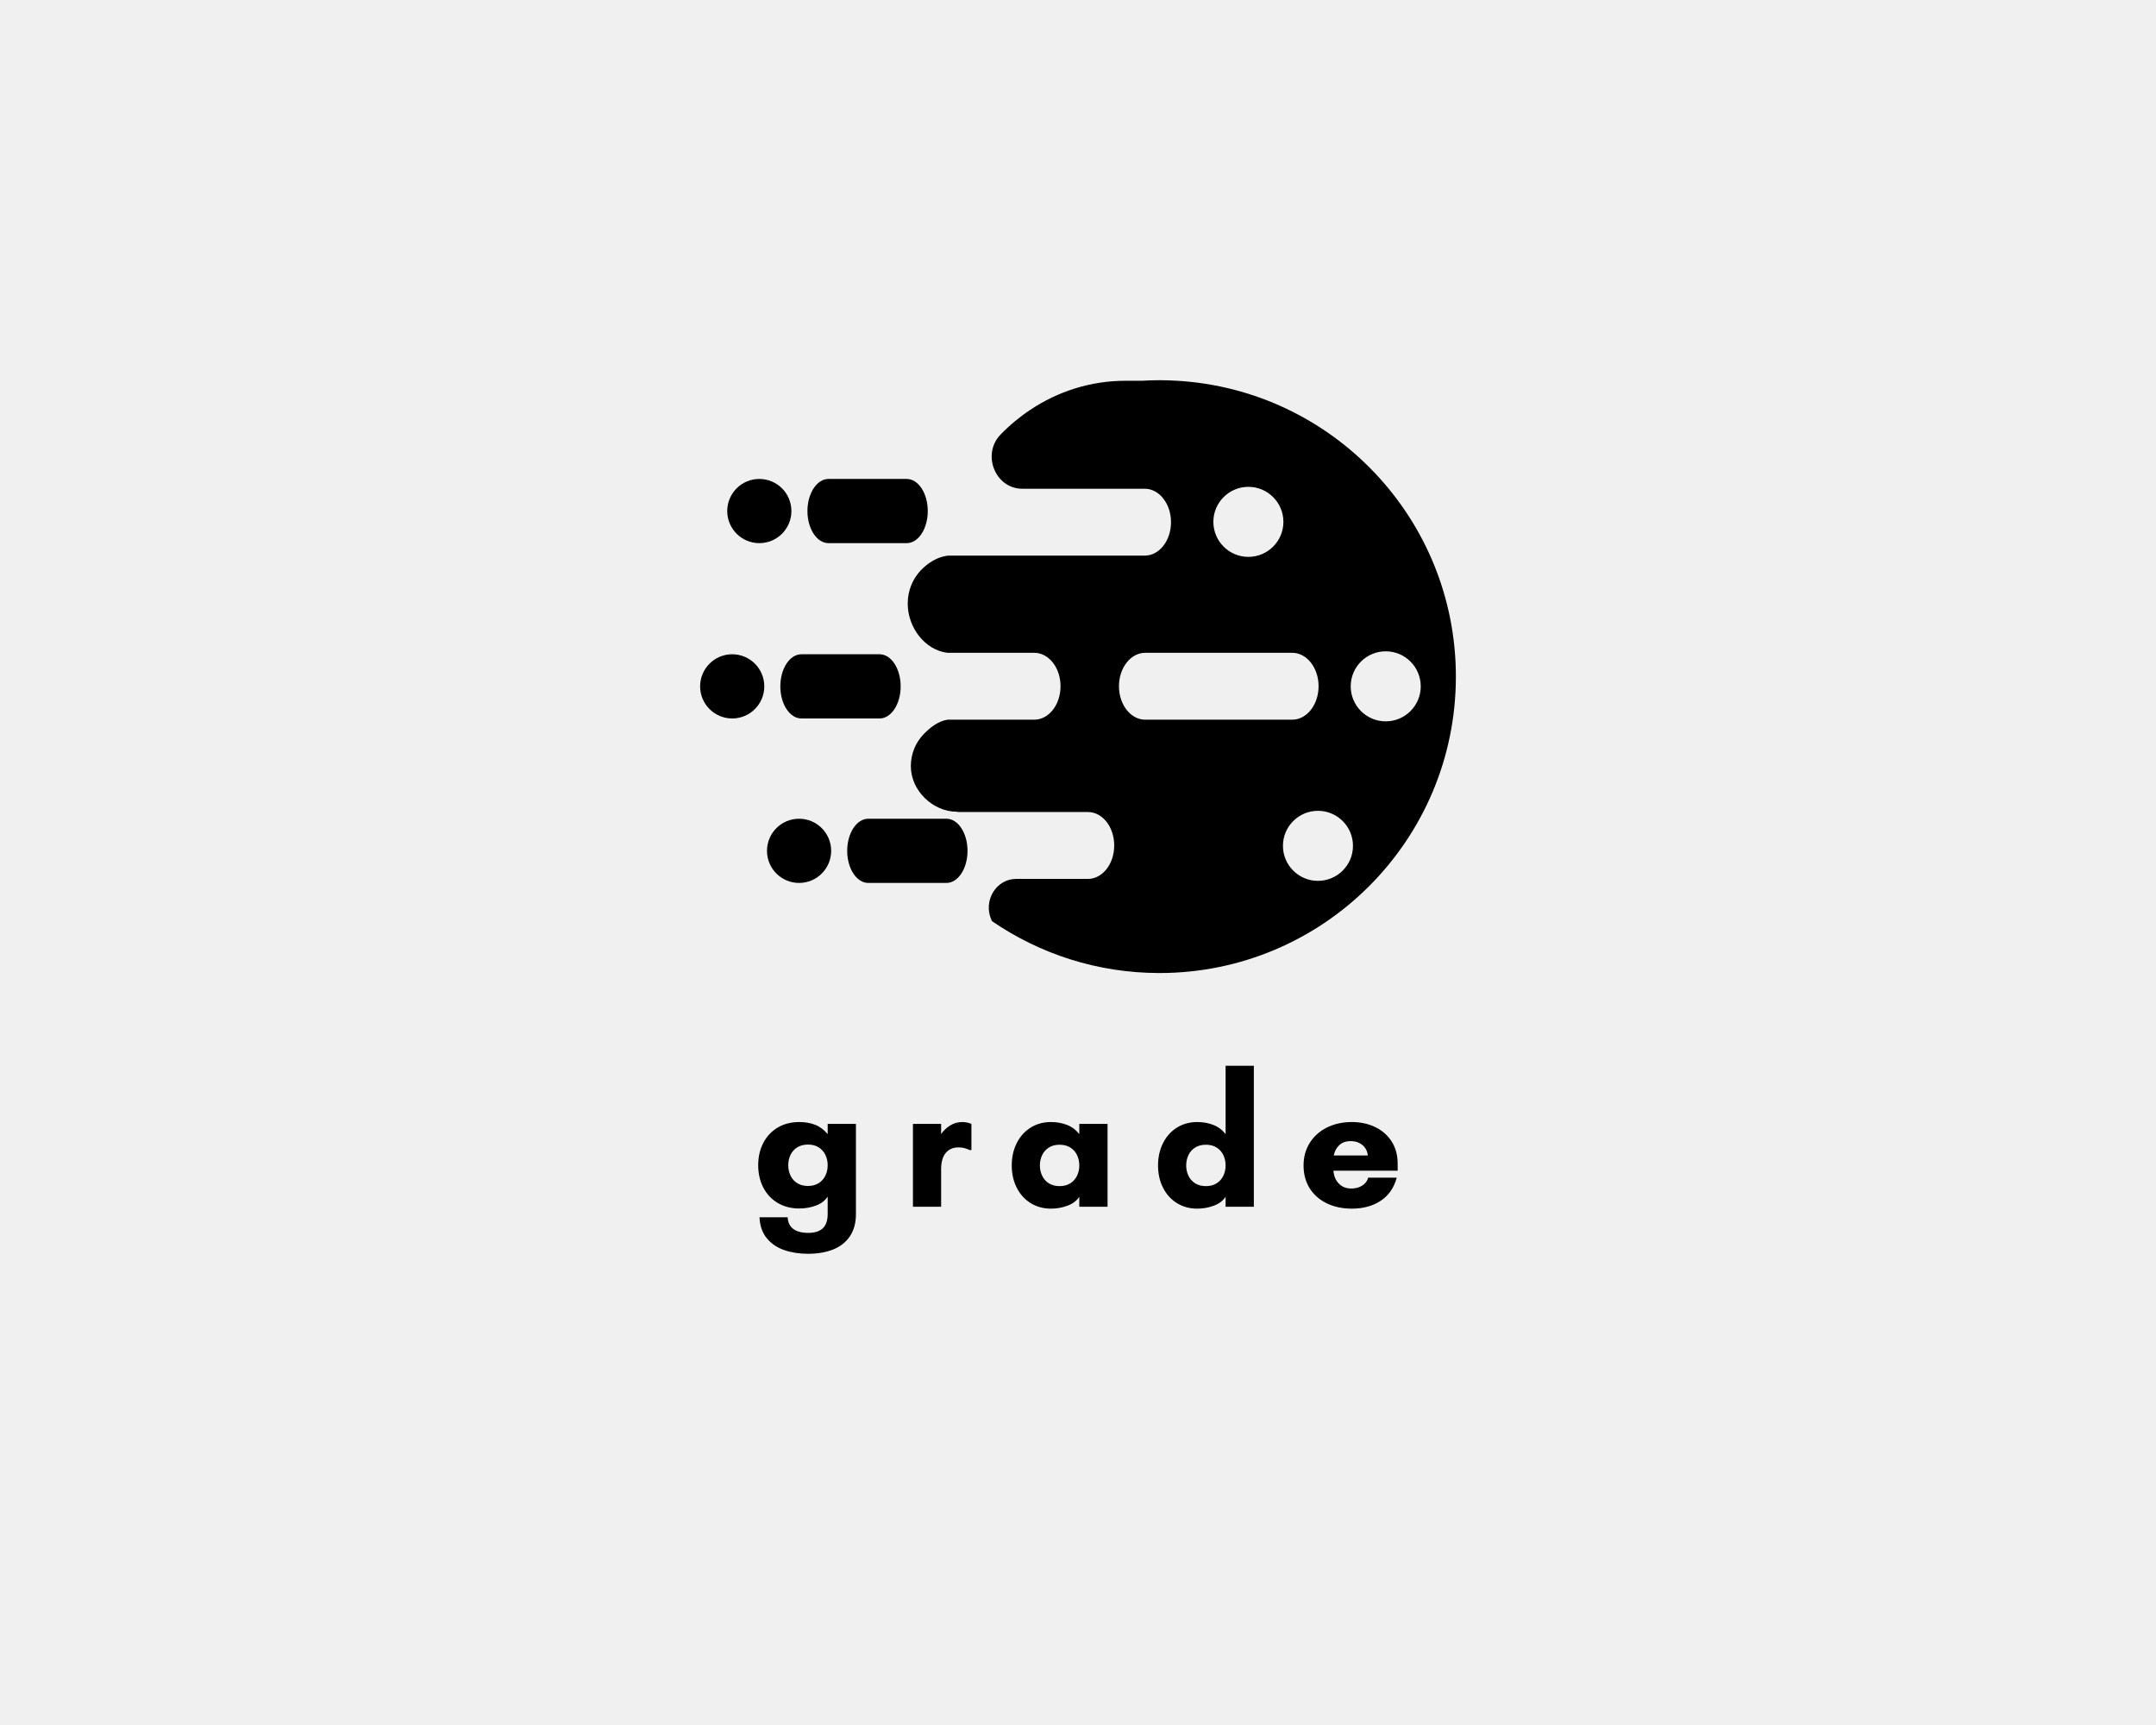
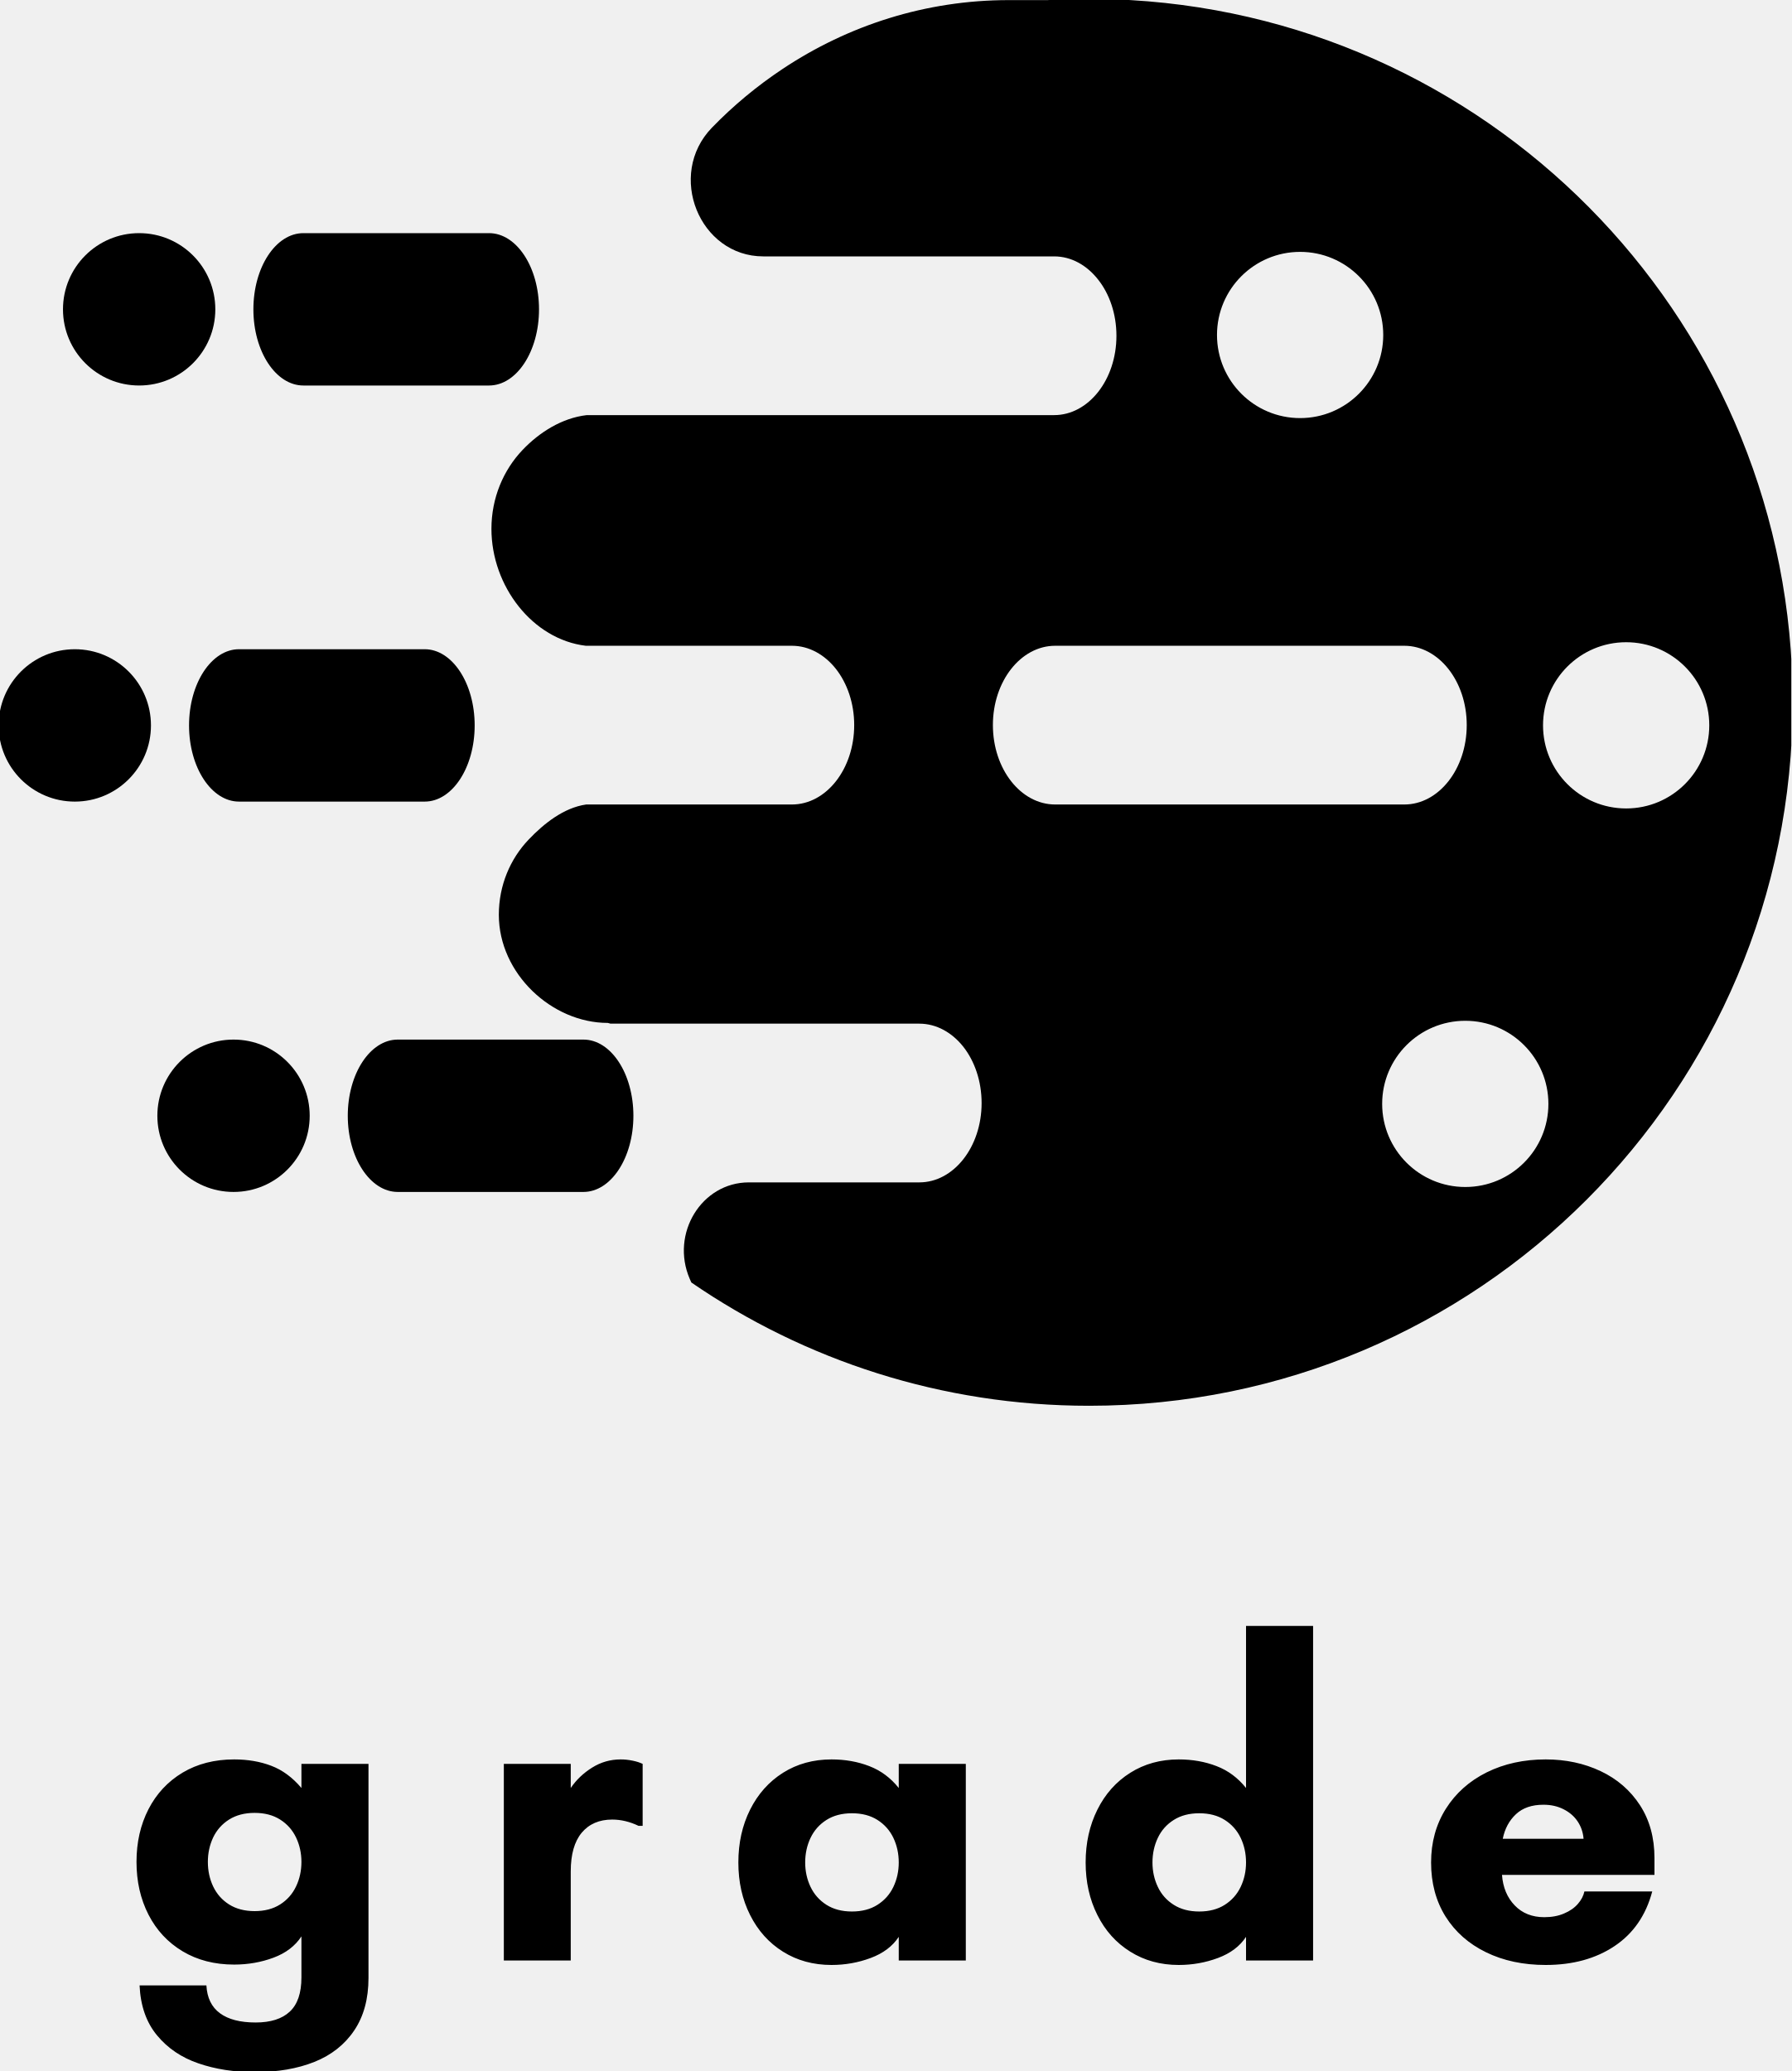
- <svg xmlns="http://www.w3.org/2000/svg" version="1.1" width="1280" height="1024" viewBox="0 0 1280 1024" xml:space="preserve">
+ <svg xmlns="http://www.w3.org/2000/svg" width="448" height="518" viewBox="0 0 448 518" fill="none">
+   <g clip-path="url(#clip0_22_23)">
+     <path d="M34.805 96.424C45.321 96.423 53.85 87.892 53.85 77.371C53.85 66.844 45.321 58.314 34.805 58.313C24.28 58.314 15.752 66.844 15.752 77.371C15.752 87.892 24.28 96.423 34.805 96.424Z" fill="black" />
+     <path d="M75.877 96.424H122.306C129.207 96.424 134.806 87.893 134.806 77.371C134.806 66.844 129.207 58.313 122.306 58.313H75.877C68.975 58.313 63.373 66.844 63.373 77.371C63.373 87.893 68.975 96.424 75.877 96.424Z" fill="black" />
+     <path d="M18.711 162.385C8.186 162.386 -0.342 170.917 -0.342 181.444C-0.342 191.966 8.186 200.496 18.711 200.498C29.227 200.496 37.755 191.966 37.755 181.444C37.755 170.917 29.227 162.386 18.711 162.385Z" fill="black" />
+     <path d="M47.28 181.443C47.28 191.965 52.881 200.497 59.784 200.497H106.212C113.113 200.497 118.713 191.965 118.713 181.443C118.713 170.917 113.113 162.384 106.212 162.384H59.784C52.881 162.384 47.28 170.917 47.28 181.443Z" fill="black" />
+     <path d="M58.409 260.021C47.884 260.021 39.356 268.553 39.356 279.078C39.356 289.6 47.884 298.131 58.409 298.131C68.925 298.131 77.454 289.6 77.454 279.078C77.454 268.553 68.925 260.021 58.409 260.021Z" fill="black" />
+     <path d="M145.91 260.021H99.482C92.579 260.021 86.978 268.553 86.978 279.078C86.978 289.603 92.579 298.131 99.482 298.131H145.91C152.812 298.131 158.411 289.603 158.411 279.078C158.411 268.553 152.812 260.021 145.91 260.021Z" fill="black" />
+     <path d="M406.696 202.21C395.214 202.21 385.907 192.902 385.907 181.422C385.907 169.941 395.214 160.633 406.696 160.633C418.178 160.633 427.484 169.941 427.484 181.422C427.484 192.902 418.178 202.21 406.696 202.21ZM366.462 296.893C354.98 296.893 345.674 287.586 345.674 276.105C345.674 264.628 354.98 255.32 366.462 255.32C377.943 255.32 387.249 264.628 387.249 276.105C387.249 287.586 377.943 296.893 366.462 296.893ZM263.899 201.221C255.285 201.221 248.32 192.331 248.32 181.348C248.32 170.409 255.285 161.52 263.899 161.52H351.212C355.504 161.52 359.415 163.745 362.239 167.318C365.088 170.935 366.827 175.89 366.827 181.348C366.827 192.331 359.827 201.221 351.212 201.221H263.899ZM325.155 62.999C336.635 62.999 345.943 72.307 345.943 83.787C345.943 95.268 336.635 104.574 325.155 104.574C313.673 104.574 304.367 95.268 304.367 83.787C304.367 72.307 313.673 62.999 325.155 62.999ZM282.77 0.026C279.331 -0.172 275.872 -0.303 272.384 -0.303C268.896 -0.303 265.438 -0.172 261.999 0.026H252.285C231.49 0.026 212.107 6.352 195.744 17.231C189.349 21.482 183.4 26.409 178.028 31.958C166.653 43.742 174.937 64.128 190.903 64.128H263.638C267.954 64.128 271.835 66.353 274.658 69.96C277.48 73.533 279.217 78.509 279.217 83.99C279.217 94.951 272.245 103.829 263.638 103.829H146.749C146.755 103.779 146.761 103.731 146.746 103.829C140.543 104.543 134.896 108.127 130.698 112.534C125.876 117.598 122.906 124.568 122.906 132.274C122.906 146.623 133.223 159.941 146.51 161.52H198.046C202.341 161.52 206.249 163.745 209.071 167.318C211.895 170.935 213.632 175.89 213.632 181.348C213.632 192.331 206.66 201.221 198.046 201.221H146.603C146.594 201.112 146.583 200.99 146.598 201.221C140.986 202.022 136.015 206 132.196 210.012C127.607 214.823 124.757 221.457 124.757 228.8C124.757 243.522 138.017 255.855 152.013 255.855L152.687 256.037H229.913C234.205 256.037 238.118 258.263 240.94 261.836C243.763 265.443 245.496 270.419 245.496 275.902C245.496 286.862 238.529 295.739 229.913 295.739H187.287C175.47 295.739 167.622 308.543 172.498 319.867C172.631 320.176 172.777 320.475 172.911 320.784C201.211 340.217 235.462 351.612 272.384 351.612C369.563 351.612 448.342 272.832 448.342 175.655C448.342 81.965 375.11 5.406 282.77 0.026Z" fill="black" />
+     <path d="M63.685 518.278C58.549 518.278 53.862 517.548 49.622 516.088C45.383 514.64 41.931 512.303 39.267 509.075C36.59 505.848 35.137 501.685 34.906 496.588H51.62C51.787 499.7 52.92 502.025 55.021 503.562C57.108 505.099 60.08 505.867 63.935 505.867C67.688 505.867 70.531 504.964 72.465 503.158C74.412 501.352 75.385 498.503 75.385 494.609V484.331C73.823 486.726 71.498 488.5 68.411 489.652C65.325 490.805 62.039 491.382 58.556 491.382C53.663 491.382 49.366 490.274 45.665 488.058C41.976 485.842 39.133 482.788 37.135 478.894C35.137 474.988 34.138 470.588 34.138 465.696C34.138 460.803 35.137 456.41 37.135 452.517C39.133 448.636 41.976 445.588 45.665 443.372C49.366 441.169 53.663 440.068 58.556 440.068C61.975 440.068 65.075 440.599 67.854 441.662C70.646 442.725 73.156 444.576 75.385 447.214V441.182H92.157V494.724C92.157 499.95 90.966 504.33 88.583 507.865C86.201 511.4 82.884 514.019 78.632 515.723C74.367 517.426 69.385 518.278 63.685 518.278ZM51.985 465.696C51.985 467.924 52.427 469.973 53.311 471.843C54.208 473.726 55.533 475.225 57.288 476.339C59.055 477.453 61.188 478.01 63.685 478.01C66.183 478.01 68.309 477.453 70.063 476.339C71.818 475.225 73.144 473.726 74.04 471.843C74.937 469.973 75.385 467.924 75.385 465.696C75.385 463.506 74.937 461.469 74.04 459.586C73.144 457.717 71.818 456.224 70.063 455.11C68.309 453.996 66.183 453.439 63.685 453.439C61.188 453.439 59.055 453.996 57.288 455.11C55.533 456.224 54.208 457.717 53.311 459.586C52.427 461.469 51.985 463.506 51.985 465.696ZM126.007 490.363V441.182H142.741V447.214C144.124 445.178 145.904 443.481 148.081 442.123C150.259 440.753 152.647 440.068 155.247 440.068C156.221 440.068 157.201 440.17 158.187 440.375C159.16 440.567 160.005 440.836 160.723 441.182V456.685H159.704C157.502 455.635 155.305 455.11 153.115 455.11C149.875 455.11 147.332 456.205 145.488 458.395C143.656 460.598 142.741 463.826 142.741 468.078V490.363H126.007ZM207.964 491.478C203.404 491.478 199.357 490.37 195.822 488.154C192.3 485.951 189.559 482.896 187.6 478.99C185.64 475.097 184.66 470.716 184.66 465.849C184.66 460.957 185.64 456.551 187.6 452.632C189.559 448.713 192.3 445.639 195.822 443.41C199.357 441.182 203.404 440.068 207.964 440.068C211.371 440.068 214.515 440.625 217.397 441.739C220.291 442.853 222.75 444.678 224.774 447.214V441.182H241.546V490.363H224.774V484.446C223.224 486.803 220.887 488.564 217.762 489.729C214.637 490.895 211.371 491.478 207.964 491.478ZM201.374 465.849C201.374 468.04 201.823 470.076 202.719 471.959C203.616 473.829 204.941 475.321 206.696 476.435C208.451 477.549 210.577 478.106 213.074 478.106C215.572 478.106 217.698 477.549 219.452 476.435C221.207 475.321 222.533 473.829 223.429 471.959C224.326 470.076 224.774 468.04 224.774 465.849C224.774 463.621 224.326 461.565 223.429 459.682C222.533 457.813 221.207 456.32 219.452 455.206C217.698 454.092 215.572 453.535 213.074 453.535C210.577 453.535 208.451 454.092 206.696 455.206C204.941 456.32 203.616 457.813 202.719 459.682C201.823 461.565 201.374 463.621 201.374 465.849ZM294.8 491.478C290.253 491.478 286.212 490.37 282.678 488.154C279.143 485.951 276.402 482.896 274.455 478.99C272.495 475.097 271.516 470.716 271.516 465.849C271.516 460.957 272.495 456.551 274.455 452.632C276.402 448.713 279.143 445.639 282.678 443.41C286.212 441.182 290.253 440.068 294.8 440.068C298.22 440.068 301.37 440.625 304.252 441.739C307.147 442.853 309.606 444.678 311.629 447.214V406.678H328.401V490.363H311.629V484.446C310.08 486.803 307.742 488.564 304.617 489.729C301.492 490.895 298.22 491.478 294.8 491.478ZM288.23 465.849C288.23 468.04 288.678 470.076 289.574 471.959C290.458 473.829 291.784 475.321 293.551 476.435C295.306 477.549 297.432 478.106 299.929 478.106C302.427 478.106 304.553 477.549 306.308 476.435C308.062 475.321 309.388 473.829 310.284 471.959C311.181 470.076 311.629 468.04 311.629 465.849C311.629 463.621 311.181 461.565 310.284 459.682C309.388 457.813 308.062 456.32 306.308 455.206C304.553 454.092 302.427 453.535 299.929 453.535C297.432 453.535 295.306 454.092 293.551 455.206C291.784 456.32 290.458 457.813 289.574 459.682C288.678 461.565 288.23 463.621 288.23 465.849ZM386.573 491.478C380.964 491.478 375.994 490.421 371.665 488.308C367.324 486.194 363.942 483.21 361.522 479.355C359.114 475.487 357.91 470.985 357.91 465.849C357.91 460.816 359.139 456.34 361.598 452.421C364.07 448.501 367.484 445.46 371.838 443.295C376.193 441.143 381.105 440.068 386.573 440.068C391.607 440.068 396.192 441.047 400.329 443.007C404.466 444.966 407.745 447.81 410.165 451.537C412.573 455.264 413.777 459.663 413.777 464.735V468.942H375.642C375.873 472.08 376.936 474.629 378.831 476.589C380.714 478.548 383.179 479.528 386.228 479.528C388.085 479.528 389.731 479.221 391.165 478.606C392.6 478.004 393.746 477.21 394.604 476.224C395.462 475.25 396.013 474.206 396.256 473.092H413.22C411.632 479.073 408.481 483.633 403.768 486.771C399.067 489.909 393.336 491.478 386.573 491.478ZM375.834 459.913H396.045C395.917 458.325 395.43 456.89 394.585 455.61C393.739 454.329 392.574 453.311 391.088 452.555C389.603 451.787 387.912 451.402 386.016 451.402C383.109 451.402 380.816 452.19 379.139 453.765C377.448 455.341 376.347 457.39 375.834 459.913Z" fill="black" />
+   </g>
  <defs>
- </defs>
-   <g transform="matrix(1 0 0 1 640 512)" id="background-logo">
-     <rect style="stroke: none; stroke-width: 0; stroke-dasharray: none; stroke-linecap: butt; stroke-dashoffset: 0; stroke-linejoin: miter; stroke-miterlimit: 4; fill: rgb(255,255,255); fill-opacity: 0; fill-rule: nonzero; opacity: 1;" paint-order="stroke" x="-640" y="-512" rx="0" ry="0" width="1280" height="1024" />
-   </g>
-   <g transform="matrix(1.921154 0 0 1.921154 640 401.6546)" id="logo-logo">
-     <g style="" paint-order="stroke">
-       <g transform="matrix(0.800945 0 0 -0.800945 -98.48204 -51.15996)">
-         <path style="stroke: none; stroke-width: 1; stroke-dasharray: none; stroke-linecap: butt; stroke-dashoffset: 0; stroke-linejoin: miter; stroke-miterlimit: 4; fill: rgb(0,0,0); fill-rule: nonzero; opacity: 1;" paint-order="stroke" transform=" translate(0.0025, -12.384)" d="M 0 0 C 6.834 0.001 12.377 5.545 12.377 12.382 C 12.377 19.224 6.834 24.767 0 24.768 C -6.84 24.767 -12.382 19.224 -12.382 12.382 C -12.382 5.545 -6.84 0.001 0 0" stroke-linecap="round" />
-       </g>
-       <g transform="matrix(0.800945 0 0 -0.800945 -65.01823 -51.15996)">
-         <path style="stroke: none; stroke-width: 1; stroke-dasharray: none; stroke-linecap: butt; stroke-dashoffset: 0; stroke-linejoin: miter; stroke-miterlimit: 4; fill: rgb(0,0,0); fill-rule: nonzero; opacity: 1;" paint-order="stroke" transform=" translate(-15.0855, -12.384)" d="M 0 0 L 30.173 0 C 34.658 0 38.297 5.544 38.297 12.382 C 38.297 19.224 34.658 24.768 30.173 24.768 L 0 24.768 C -4.486 24.768 -8.126 19.224 -8.126 12.382 C -8.126 5.544 -4.486 0 0 0" stroke-linecap="round" />
-       </g>
-       <g transform="matrix(0.800945 0 0 -0.800945 -106.8595 3.012114)">
-         <path style="stroke: none; stroke-width: 1; stroke-dasharray: none; stroke-linecap: butt; stroke-dashoffset: 0; stroke-linejoin: miter; stroke-miterlimit: 4; fill: rgb(0,0,0); fill-rule: nonzero; opacity: 1;" paint-order="stroke" transform=" translate(0.003, 12.3845)" d="M 0 0 C -6.84 -0.001 -12.382 -5.545 -12.382 -12.386 C -12.382 -19.224 -6.84 -24.768 0 -24.769 C 6.834 -24.768 12.376 -19.224 12.376 -12.386 C 12.376 -5.545 6.834 -0.001 0 0" stroke-linecap="round" />
-       </g>
-       <g transform="matrix(0.800945 0 0 -0.800945 -73.39532 3.011874)">
-         <path style="stroke: none; stroke-width: 1; stroke-dasharray: none; stroke-linecap: butt; stroke-dashoffset: 0; stroke-linejoin: miter; stroke-miterlimit: 4; fill: rgb(0,0,0); fill-rule: nonzero; opacity: 1;" paint-order="stroke" transform=" translate(-23.2115, -0.0015)" d="M 0 0 C 0 -6.838 3.64 -12.383 8.126 -12.383 L 38.299 -12.383 C 42.784 -12.383 46.423 -6.838 46.423 0 C 46.423 6.841 42.784 12.386 38.299 12.386 L 8.126 12.386 C 3.64 12.386 0 6.841 0 0" stroke-linecap="round" />
-       </g>
-       <g transform="matrix(0.800945 0 0 -0.800945 -86.19562 53.83296)">
-         <path style="stroke: none; stroke-width: 1; stroke-dasharray: none; stroke-linecap: butt; stroke-dashoffset: 0; stroke-linejoin: miter; stroke-miterlimit: 4; fill: rgb(0,0,0); fill-rule: nonzero; opacity: 1;" paint-order="stroke" transform=" translate(0.0025, 12.3835)" d="M 0 0 C -6.84 0 -12.382 -5.545 -12.382 -12.385 C -12.382 -19.223 -6.84 -24.767 0 -24.767 C 6.834 -24.767 12.377 -19.223 12.377 -12.385 C 12.377 -5.545 6.834 0 0 0" stroke-linecap="round" />
-       </g>
-       <g transform="matrix(0.800945 0 0 -0.800945 -52.73158 53.83296)">
-         <path style="stroke: none; stroke-width: 1; stroke-dasharray: none; stroke-linecap: butt; stroke-dashoffset: 0; stroke-linejoin: miter; stroke-miterlimit: 4; fill: rgb(0,0,0); fill-rule: nonzero; opacity: 1;" paint-order="stroke" transform=" translate(15.0875, 12.3835)" d="M 0 0 L -30.173 0 C -34.659 0 -38.299 -5.545 -38.299 -12.385 C -38.299 -19.225 -34.659 -24.767 -30.173 -24.767 L 0 -24.767 C 4.485 -24.767 8.124 -19.225 8.124 -12.385 C 8.124 -5.545 4.485 0 0 0" stroke-linecap="round" />
-       </g>
-       <g transform="matrix(0.800945 0 0 -0.800945 32.07649 0)">
-         <path style="stroke: none; stroke-width: 1; stroke-dasharray: none; stroke-linecap: butt; stroke-dashoffset: 0; stroke-linejoin: miter; stroke-miterlimit: 4; fill: rgb(0,0,0); fill-rule: nonzero; opacity: 1;" paint-order="stroke" transform=" translate(78.6825, -17.258)" d="M 0 0 C -7.462 0 -13.51 6.049 -13.51 13.51 C -13.51 20.971 -7.462 27.02 0 27.02 C 7.462 27.02 13.51 20.971 13.51 13.51 C 13.51 6.049 7.462 0 0 0 M -26.147 -61.533 C -33.609 -61.533 -39.657 -55.484 -39.657 -48.023 C -39.657 -40.564 -33.609 -34.515 -26.147 -34.515 C -18.686 -34.515 -12.638 -40.564 -12.638 -48.023 C -12.638 -55.484 -18.686 -61.533 -26.147 -61.533 M -92.801 0.643 C -98.399 0.643 -102.926 6.42 -102.926 13.558 C -102.926 20.667 -98.399 26.444 -92.801 26.444 L -36.058 26.444 C -33.269 26.444 -30.727 24.998 -28.892 22.676 C -27.04 20.325 -25.91 17.105 -25.91 13.558 C -25.91 6.42 -30.459 0.643 -36.058 0.643 z M -52.992 90.471 C -45.531 90.471 -39.482 84.422 -39.482 76.961 C -39.482 69.5 -45.531 63.452 -52.992 63.452 C -60.454 63.452 -66.502 69.5 -66.502 76.961 C -66.502 84.422 -60.454 90.471 -52.992 90.471 M -80.537 131.396 C -82.772 131.525 -85.02 131.61 -87.287 131.61 C -89.554 131.61 -91.801 131.525 -94.036 131.396 L -100.349 131.396 C -113.863 131.396 -126.46 127.285 -137.094 120.215 C -141.25 117.452 -145.116 114.25 -148.607 110.644 C -156 102.986 -150.616 89.737 -140.24 89.737 L -92.971 89.737 C -90.166 89.737 -87.644 88.291 -85.809 85.947 C -83.975 83.625 -82.846 80.391 -82.846 76.829 C -82.846 69.706 -87.377 63.936 -92.971 63.936 L -168.935 63.936 C -168.931 63.969 -168.927 64 -168.937 63.936 C -172.968 63.472 -176.638 61.143 -179.366 58.279 C -182.5 54.988 -184.43 50.458 -184.43 45.45 C -184.43 36.125 -177.725 27.47 -169.09 26.444 L -135.598 26.444 C -132.807 26.444 -130.267 24.998 -128.433 22.676 C -126.598 20.325 -125.469 17.105 -125.469 13.558 C -125.469 6.42 -130 0.643 -135.598 0.643 L -169.03 0.643 C -169.036 0.714 -169.043 0.793 -169.033 0.643 C -172.68 0.122 -175.911 -2.463 -178.393 -5.07 C -181.375 -8.197 -183.227 -12.508 -183.227 -17.28 C -183.227 -26.848 -174.61 -34.863 -165.514 -34.863 L -165.076 -34.981 L -114.888 -34.981 C -112.099 -34.981 -109.556 -36.428 -107.722 -38.75 C -105.887 -41.094 -104.761 -44.328 -104.761 -47.891 C -104.761 -55.014 -109.289 -60.783 -114.888 -60.783 L -142.59 -60.783 C -150.27 -60.783 -155.37 -69.104 -152.201 -76.463 C -152.115 -76.664 -152.02 -76.858 -151.933 -77.059 C -133.541 -89.688 -111.282 -97.094 -87.287 -97.094 C -24.132 -97.094 27.065 -45.896 27.065 17.258 C 27.065 78.145 -20.527 127.9 -80.537 131.396" stroke-linecap="round" />
-       </g>
-     </g>
-   </g>
-   <g transform="matrix(1.921154 0 0 1.921154 639.9574 688.4778)" id="text-logo">
-     <g style="" paint-order="stroke">
-       <g transform="matrix(1 0 0 1 0 0)" id="text-logo-path-0">
-         <path style="stroke: none; stroke-width: 0; stroke-dasharray: none; stroke-linecap: butt; stroke-dashoffset: 0; stroke-linejoin: miter; stroke-miterlimit: 4; fill: rgb(0,0,0); fill-rule: nonzero; opacity: 1;" paint-order="stroke" transform=" translate(-100.145, 14.515)" d="M 16.72 14.53 Q 12.71 14.53 9.4 13.39 Q 6.09 12.26 4.01 9.74 Q 1.92 7.22 1.74 3.24 L 1.74 3.24 L 10.44 3.24 Q 10.57 5.67 12.21 6.87 Q 13.84 8.07 16.85 8.07 L 16.85 8.07 Q 19.78 8.07 21.29 6.66 Q 22.81 5.25 22.81 2.21 L 22.81 2.21 L 22.81 -3.14 Q 21.59 -1.27 19.18 -0.37 Q 16.77 0.53 14.05 0.53 L 14.05 0.53 Q 10.23 0.53 7.34 -1.2 Q 4.46 -2.93 2.9 -5.97 Q 1.34 -9.02 1.34 -12.84 L 1.34 -12.84 Q 1.34 -16.66 2.9 -19.7 Q 4.46 -22.73 7.34 -24.46 Q 10.23 -26.18 14.05 -26.18 L 14.05 -26.18 Q 16.72 -26.18 18.89 -25.35 Q 21.07 -24.52 22.81 -22.46 L 22.81 -22.46 L 22.81 -25.6 L 31.54 -25.6 L 31.54 2.27 Q 31.54 6.35 29.68 9.11 Q 27.82 11.87 24.5 13.2 Q 21.17 14.53 16.72 14.53 L 16.72 14.53 Z M 10.63 -12.84 Q 10.63 -11.1 11.32 -9.64 Q 12.02 -8.17 13.39 -7.3 Q 14.77 -6.43 16.72 -6.43 L 16.72 -6.43 Q 18.67 -6.43 20.04 -7.3 Q 21.41 -8.17 22.11 -9.64 Q 22.81 -11.1 22.81 -12.84 L 22.81 -12.84 Q 22.81 -14.55 22.11 -16.02 Q 21.41 -17.48 20.04 -18.35 Q 18.67 -19.22 16.72 -19.22 L 16.72 -19.22 Q 14.77 -19.22 13.39 -18.35 Q 12.02 -17.48 11.32 -16.02 Q 10.63 -14.55 10.63 -12.84 L 10.63 -12.84 Z M 49.16 0 L 49.16 -25.6 L 57.87 -25.6 L 57.87 -22.46 Q 58.95 -24.05 60.65 -25.11 Q 62.35 -26.18 64.38 -26.18 L 64.38 -26.18 Q 65.14 -26.18 65.91 -26.02 Q 66.67 -25.87 67.23 -25.6 L 67.23 -25.6 L 67.23 -17.53 L 66.7 -17.53 Q 64.98 -18.35 63.27 -18.35 L 63.27 -18.35 Q 60.74 -18.35 59.3 -16.64 Q 57.87 -14.92 57.87 -11.6 L 57.87 -11.6 L 57.87 0 L 49.16 0 Z M 91.82 0.58 Q 88.26 0.58 85.5 -1.15 Q 82.75 -2.87 81.22 -5.92 Q 79.69 -8.96 79.69 -12.76 L 79.69 -12.76 Q 79.69 -16.58 81.22 -19.64 Q 82.75 -22.7 85.5 -24.44 Q 88.26 -26.18 91.82 -26.18 L 91.82 -26.18 Q 94.48 -26.18 96.73 -25.31 Q 98.99 -24.44 100.57 -22.46 L 100.57 -22.46 L 100.57 -25.6 L 109.3 -25.6 L 109.3 0 L 100.57 0 L 100.57 -3.08 Q 99.36 -1.24 96.92 -0.33 Q 94.48 0.58 91.82 0.58 L 91.82 0.58 Z M 88.39 -12.76 Q 88.39 -11.05 89.09 -9.58 Q 89.79 -8.12 91.16 -7.25 Q 92.53 -6.38 94.48 -6.38 L 94.48 -6.38 Q 96.43 -6.38 97.8 -7.25 Q 99.17 -8.12 99.87 -9.58 Q 100.57 -11.05 100.57 -12.76 L 100.57 -12.76 Q 100.57 -14.5 99.87 -15.97 Q 99.17 -17.43 97.8 -18.3 Q 96.43 -19.17 94.48 -19.17 L 94.48 -19.17 Q 92.53 -19.17 91.16 -18.3 Q 89.79 -17.43 89.09 -15.97 Q 88.39 -14.5 88.39 -12.76 L 88.39 -12.76 Z M 137.02 0.58 Q 133.47 0.58 130.71 -1.15 Q 127.95 -2.87 126.43 -5.92 Q 124.9 -8.96 124.9 -12.76 L 124.9 -12.76 Q 124.9 -16.58 126.43 -19.64 Q 127.95 -22.7 130.71 -24.44 Q 133.47 -26.18 137.02 -26.18 L 137.02 -26.18 Q 139.69 -26.18 141.94 -25.31 Q 144.2 -24.44 145.78 -22.46 L 145.78 -22.46 L 145.78 -43.56 L 154.51 -43.56 L 154.51 0 L 145.78 0 L 145.78 -3.08 Q 144.57 -1.24 142.13 -0.33 Q 139.69 0.58 137.02 0.58 L 137.02 0.58 Z M 133.6 -12.76 Q 133.6 -11.05 134.3 -9.58 Q 134.99 -8.12 136.37 -7.25 Q 137.74 -6.38 139.69 -6.38 L 139.69 -6.38 Q 141.64 -6.38 143.01 -7.25 Q 144.38 -8.12 145.08 -9.58 Q 145.78 -11.05 145.78 -12.76 L 145.78 -12.76 Q 145.78 -14.5 145.08 -15.97 Q 144.38 -17.43 143.01 -18.3 Q 141.64 -19.17 139.69 -19.17 L 139.69 -19.17 Q 137.74 -19.17 136.37 -18.3 Q 134.99 -17.43 134.3 -15.97 Q 133.6 -14.5 133.6 -12.76 L 133.6 -12.76 Z M 184.79 0.58 Q 180.41 0.58 177.03 -1.07 Q 173.64 -2.72 171.75 -5.73 Q 169.87 -8.75 169.87 -12.76 L 169.87 -12.76 Q 169.87 -16.69 171.79 -19.75 Q 173.72 -22.81 177.12 -24.5 Q 180.52 -26.18 184.79 -26.18 L 184.79 -26.18 Q 188.72 -26.18 191.95 -24.65 Q 195.18 -23.12 197.07 -20.21 Q 198.95 -17.3 198.95 -13.34 L 198.95 -13.34 L 198.95 -11.15 L 179.1 -11.15 Q 179.28 -8.7 180.76 -7.17 Q 182.23 -5.64 184.61 -5.64 L 184.61 -5.64 Q 186.06 -5.64 187.18 -6.12 Q 188.3 -6.59 188.97 -7.36 Q 189.64 -8.12 189.83 -8.99 L 189.83 -8.99 L 198.66 -8.99 Q 197.42 -4.32 193.74 -1.87 Q 190.07 0.58 184.79 0.58 L 184.79 0.58 Z M 179.2 -15.85 L 189.72 -15.85 Q 189.62 -17.09 188.96 -18.09 Q 188.3 -19.09 187.14 -19.68 Q 185.98 -20.28 184.5 -20.28 L 184.5 -20.28 Q 182.23 -20.28 180.92 -19.05 Q 179.6 -17.82 179.2 -15.85 L 179.2 -15.85 Z" stroke-linecap="round" />
-       </g>
-     </g>
-   </g>
+     <clipPath id="clip0_22_23">
+       <rect width="448" height="518" fill="white" />
+     </clipPath>
+   </defs>
</svg>
